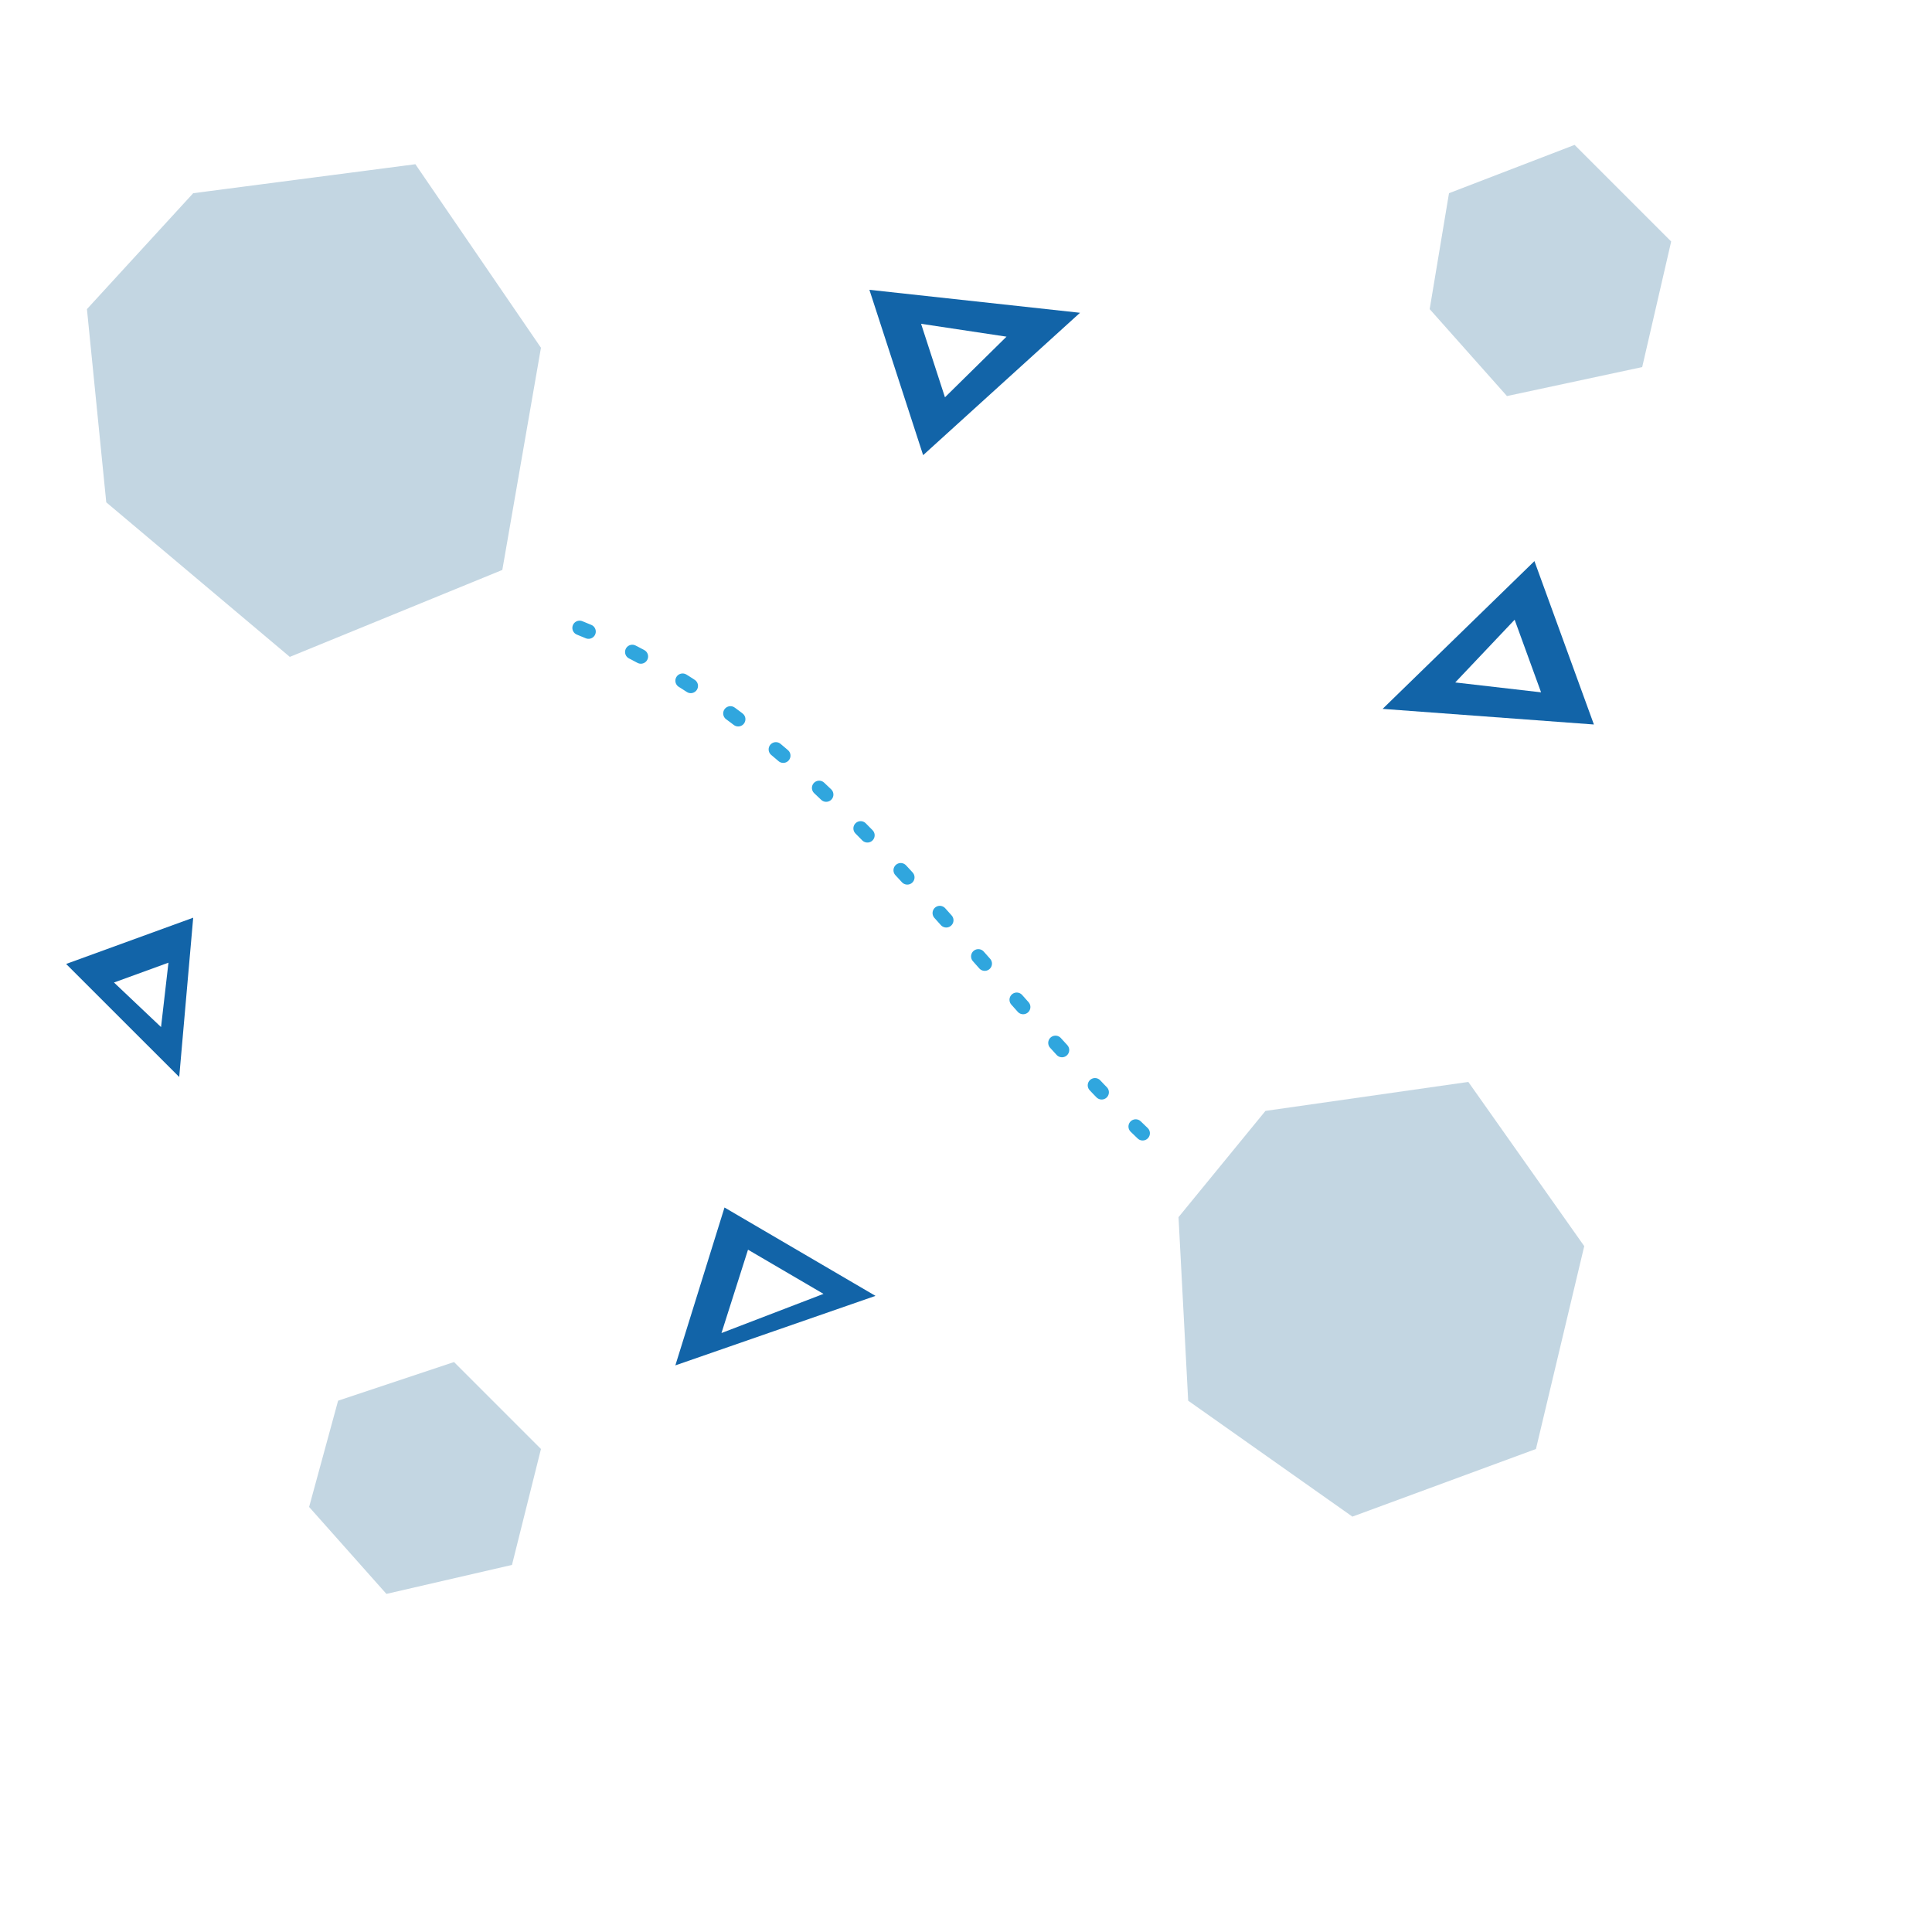
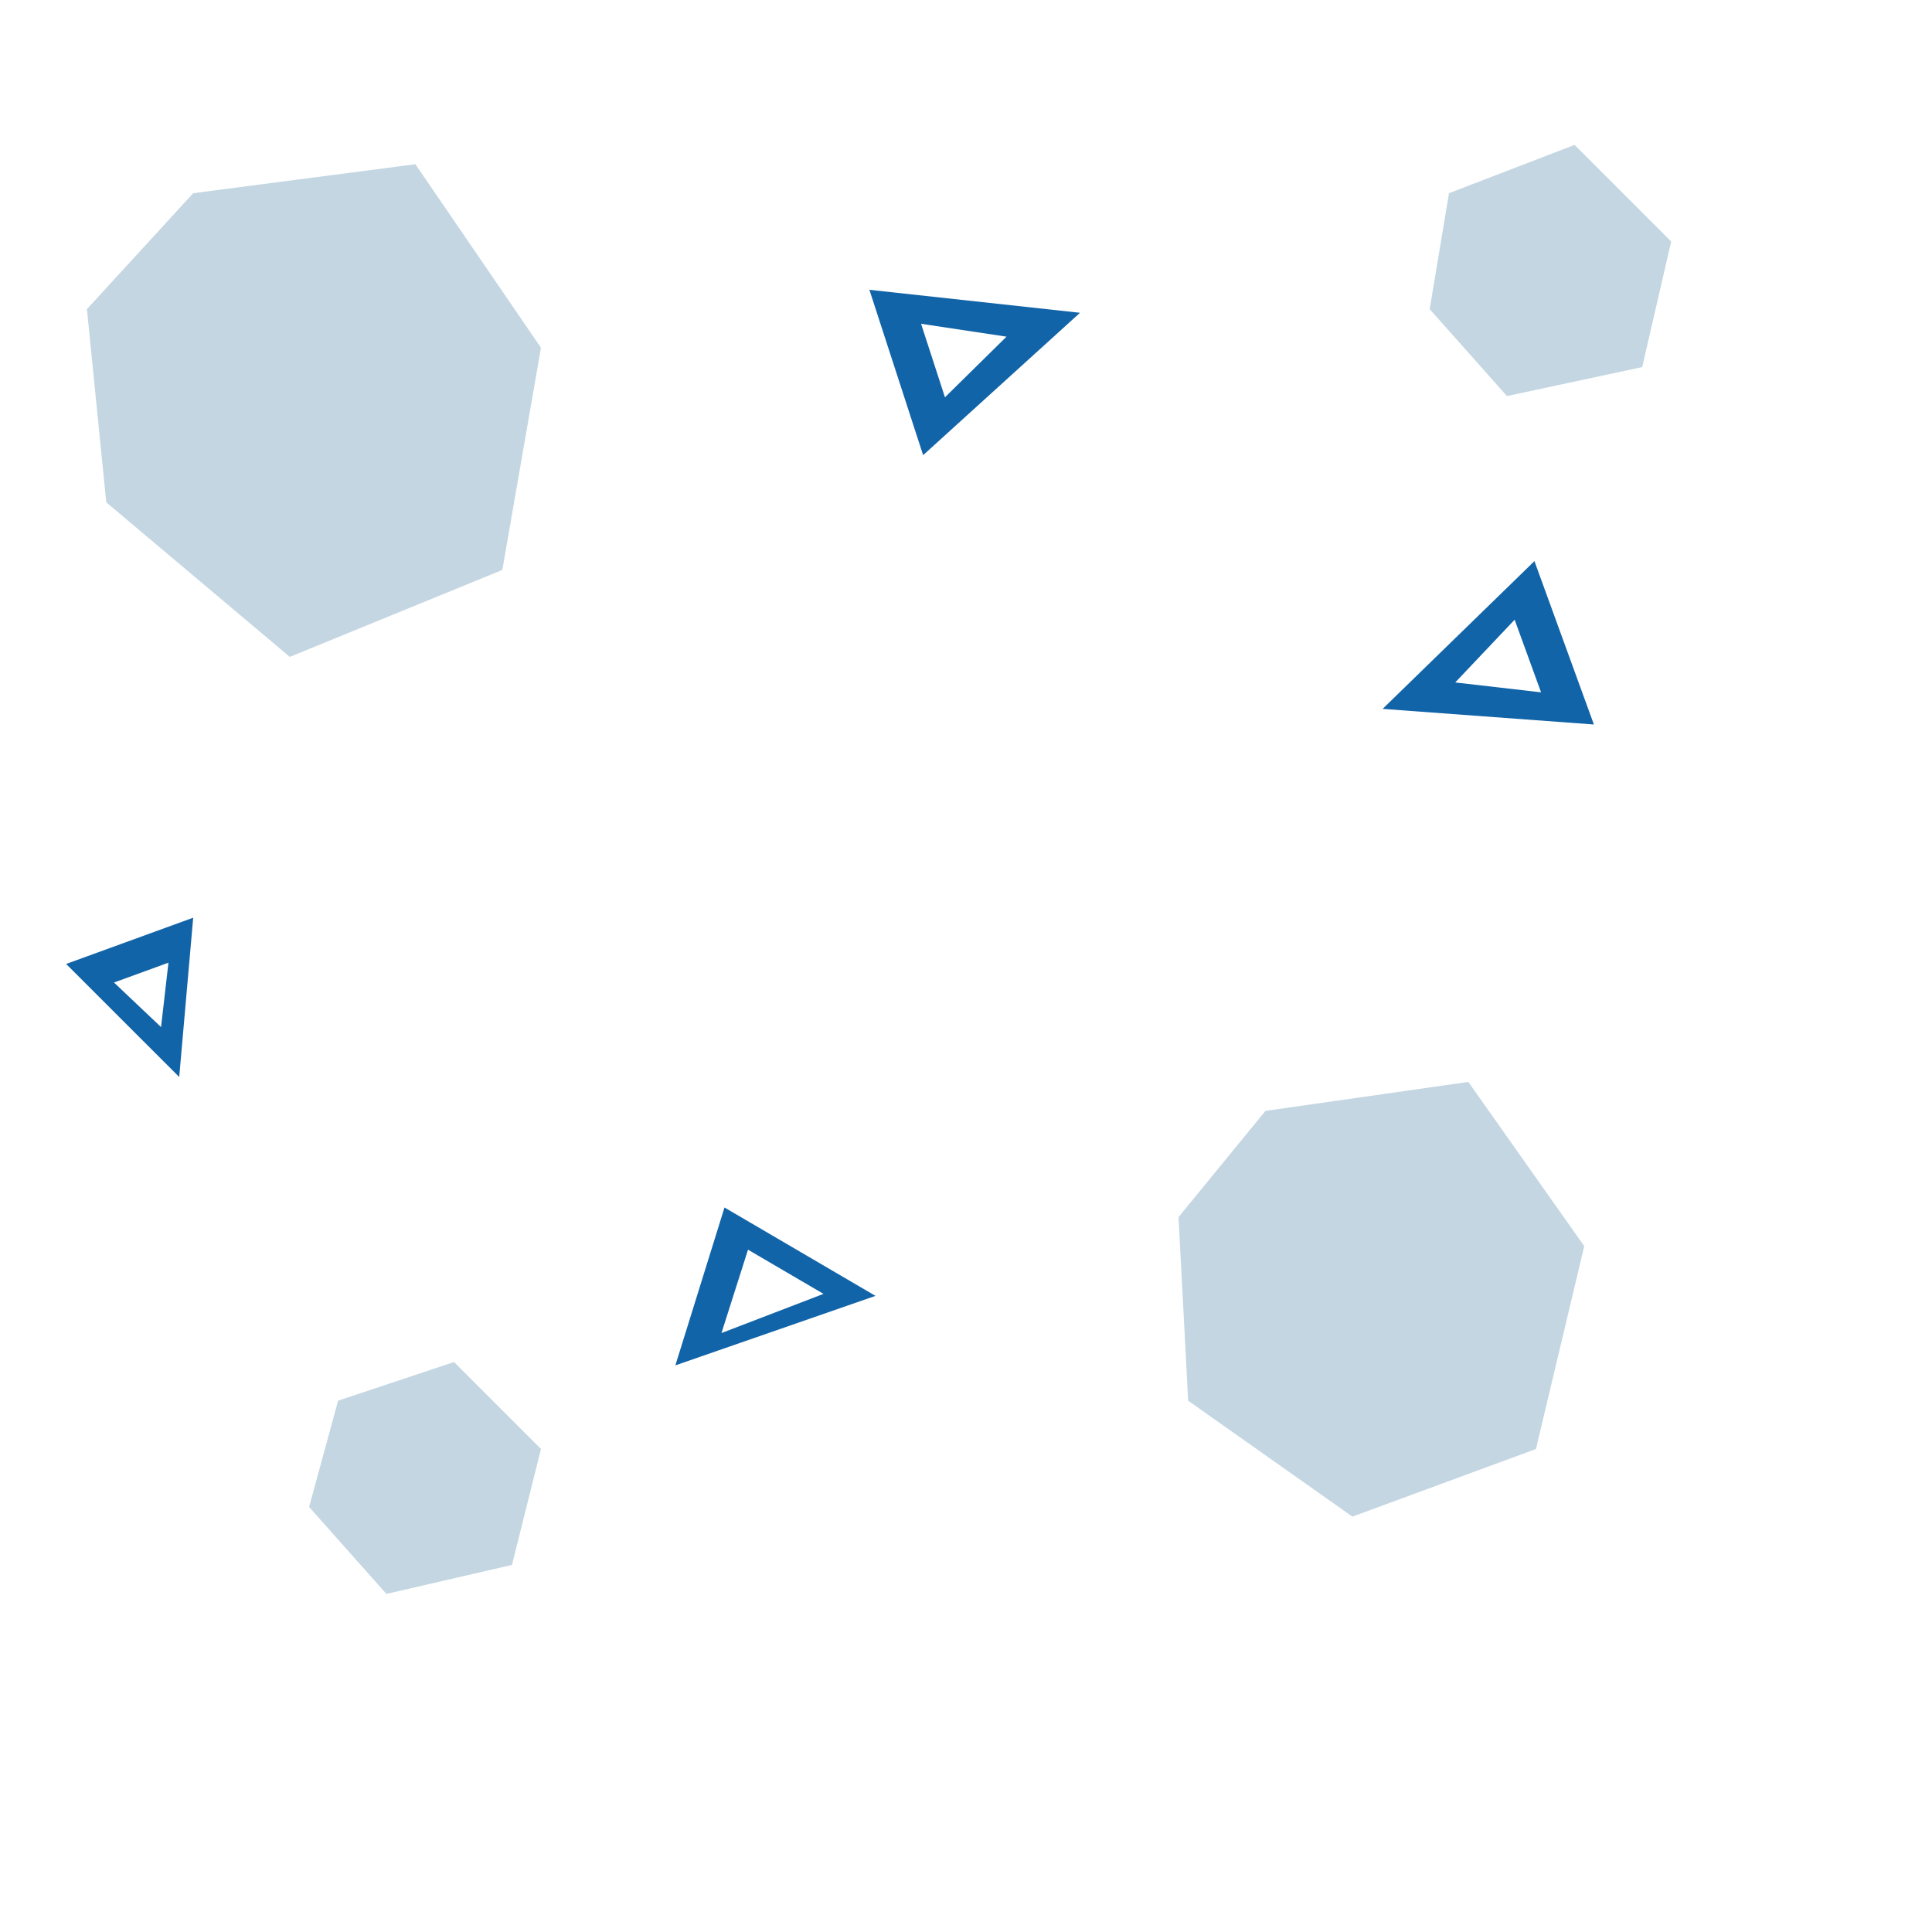
<svg xmlns="http://www.w3.org/2000/svg" viewBox="0 0 400 400" width="400" height="400">
  <g fill="#C3D6E2">
    <path d="M40 40 L86 34 L112 72 L104 118 L60 136 L22 104 L18 64 Z" />
    <path d="M262 230 L304 224 L328 258 L318 300 L280 314 L246 290 L244 252 Z" />
    <path d="M300 40 L326 30 L346 50 L340 76 L312 82 L296 64 Z" />
    <path d="M70 290 L94 282 L112 300 L106 324 L80 330 L64 312 Z" />
  </g>
  <g fill="#1264A8" fill-rule="evenodd">
    <path transform="translate(180 60) rotate(-18)" d="M0 0 L40 18 L0 36 Z M8 10 L8 26 L24 18 Z" />
    <path transform="translate(150 250) rotate(24)" d="M0 0 L36 4 L4 34 Z M8 6 L26 8 L10 24 Z" />
    <path transform="translate(330 150) rotate(160)" d="M0 0 L40 18 L0 36 Z M8 10 L8 26 L24 18 Z" />
    <path transform="translate(40 190) rotate(70)" d="M0 0 L30 14 L0 28 Z M7 8 L7 20 L19 14 Z" />
  </g>
-   <path d="M120 130 C170 150 200 200 238 236" fill="none" stroke="#30A6DE" stroke-width="3" stroke-linecap="round" stroke-dasharray="2 10" />
</svg>
